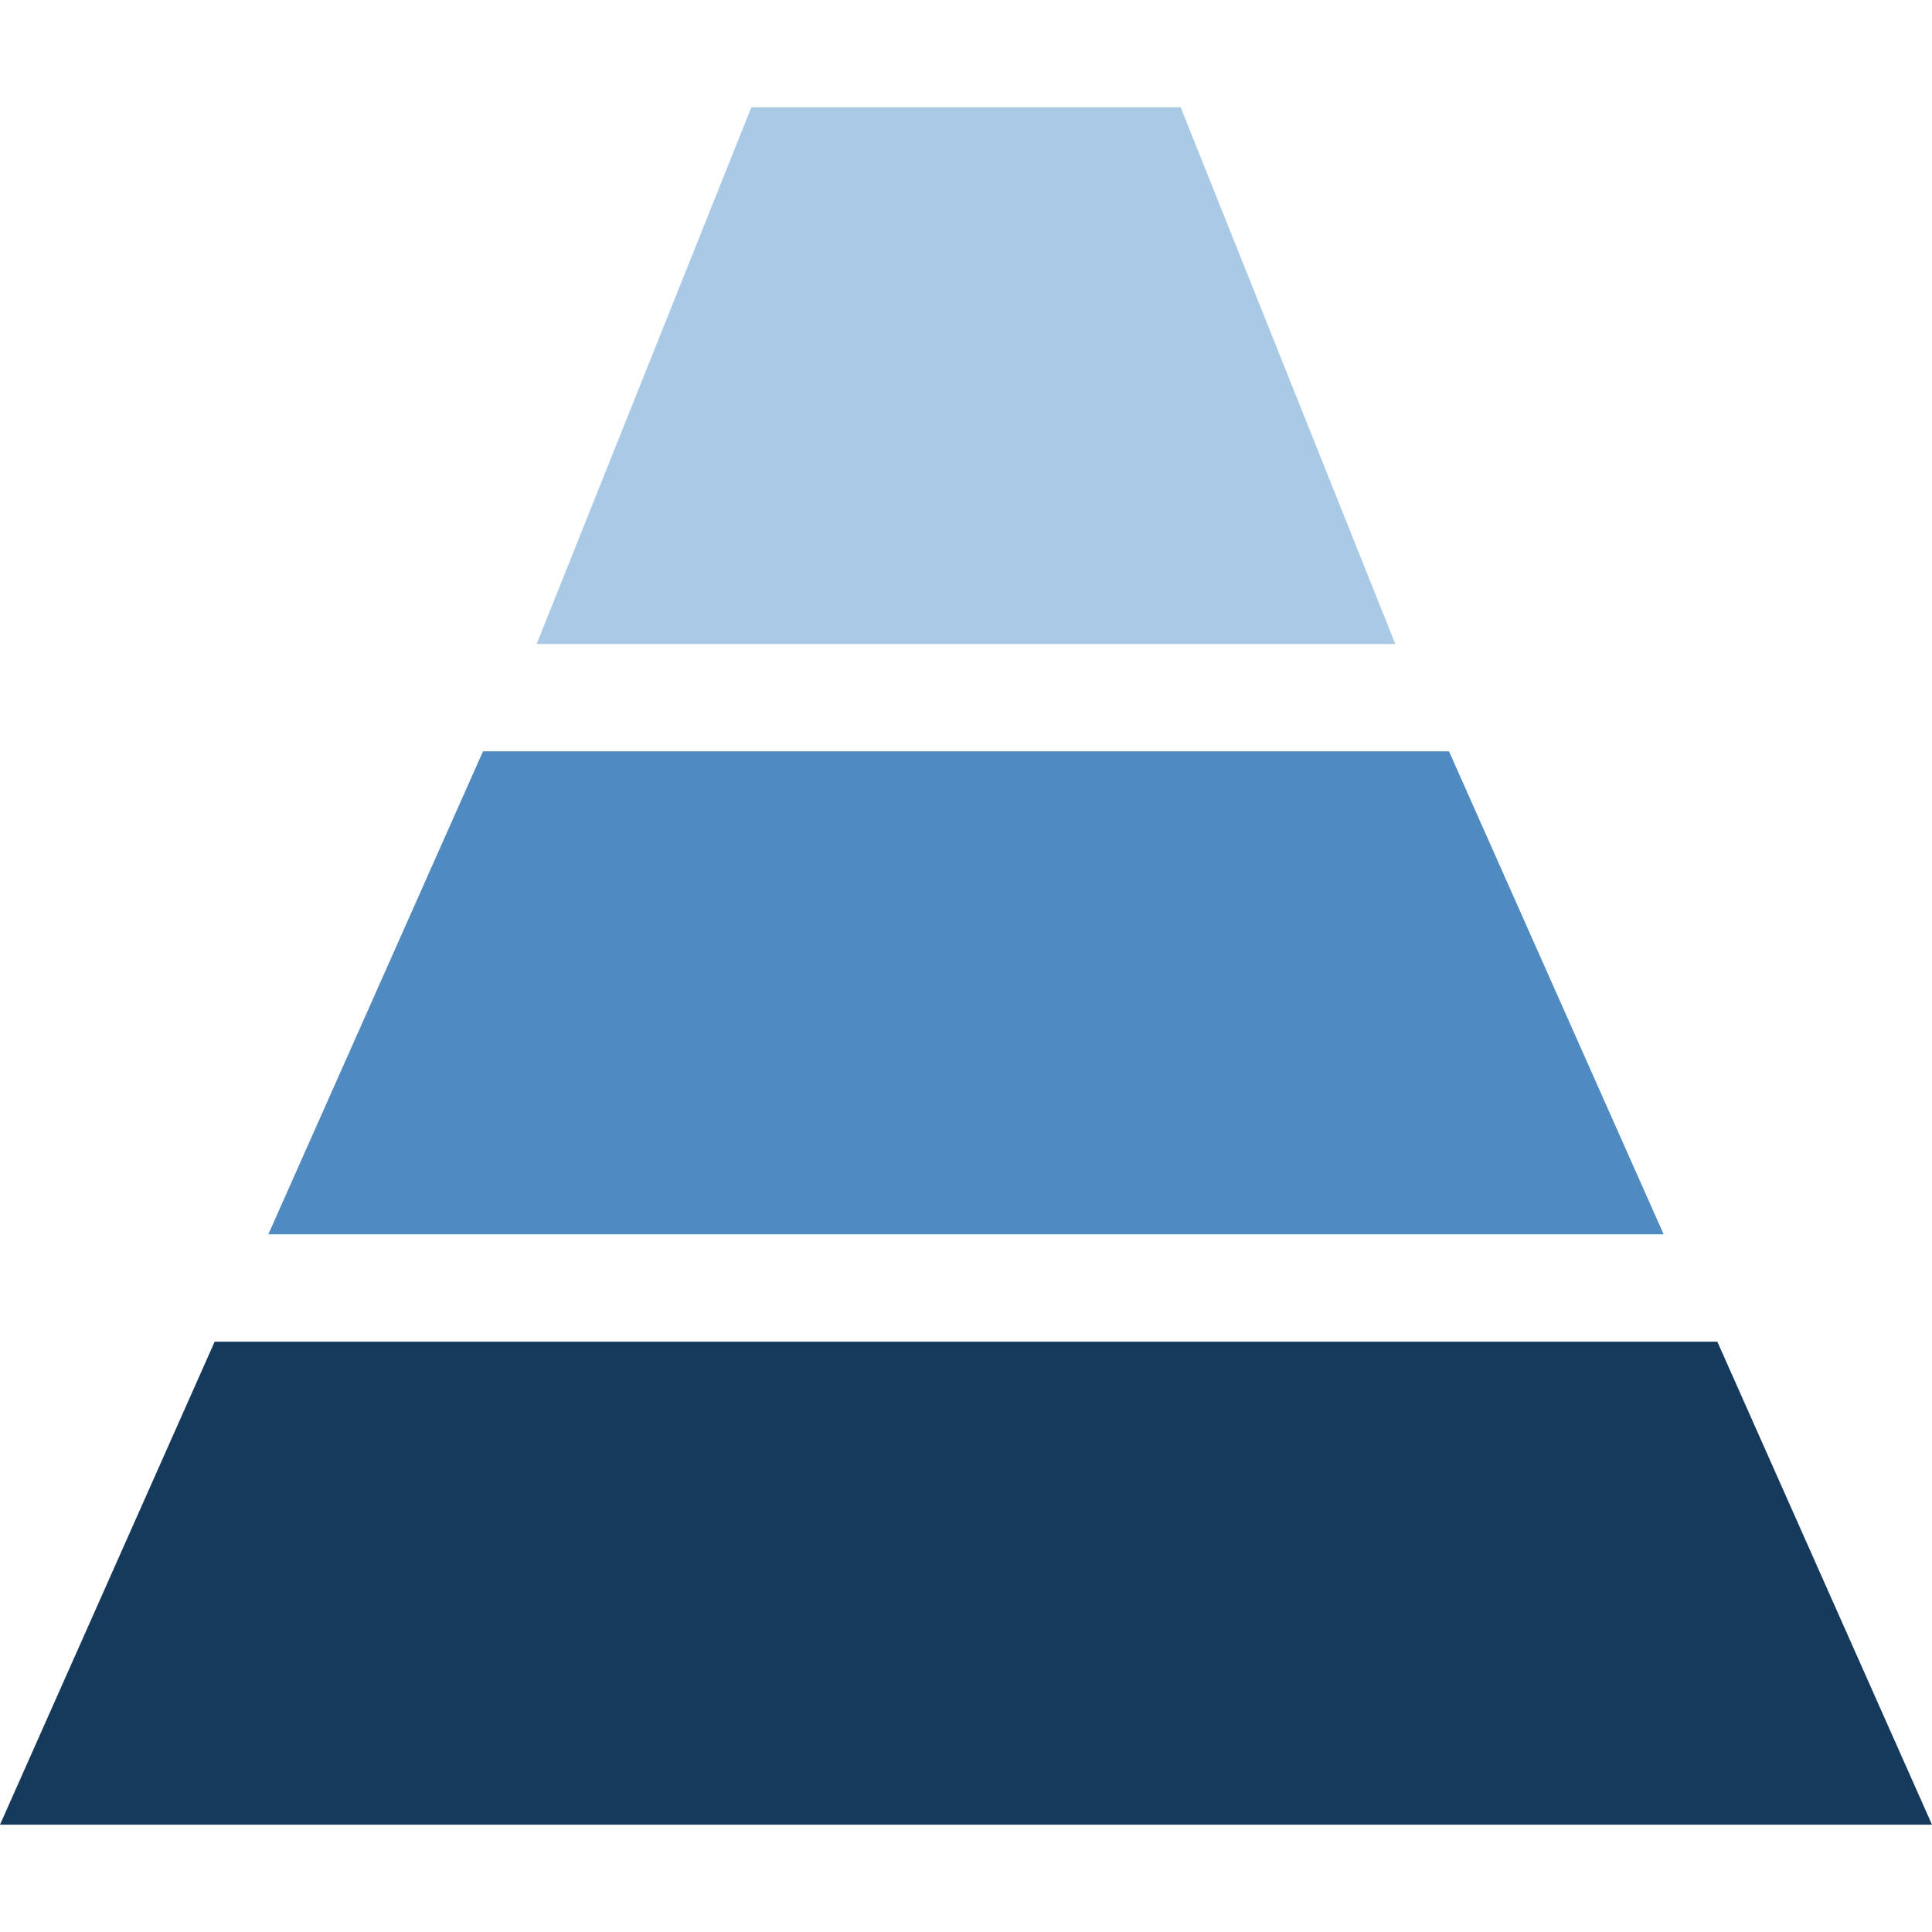
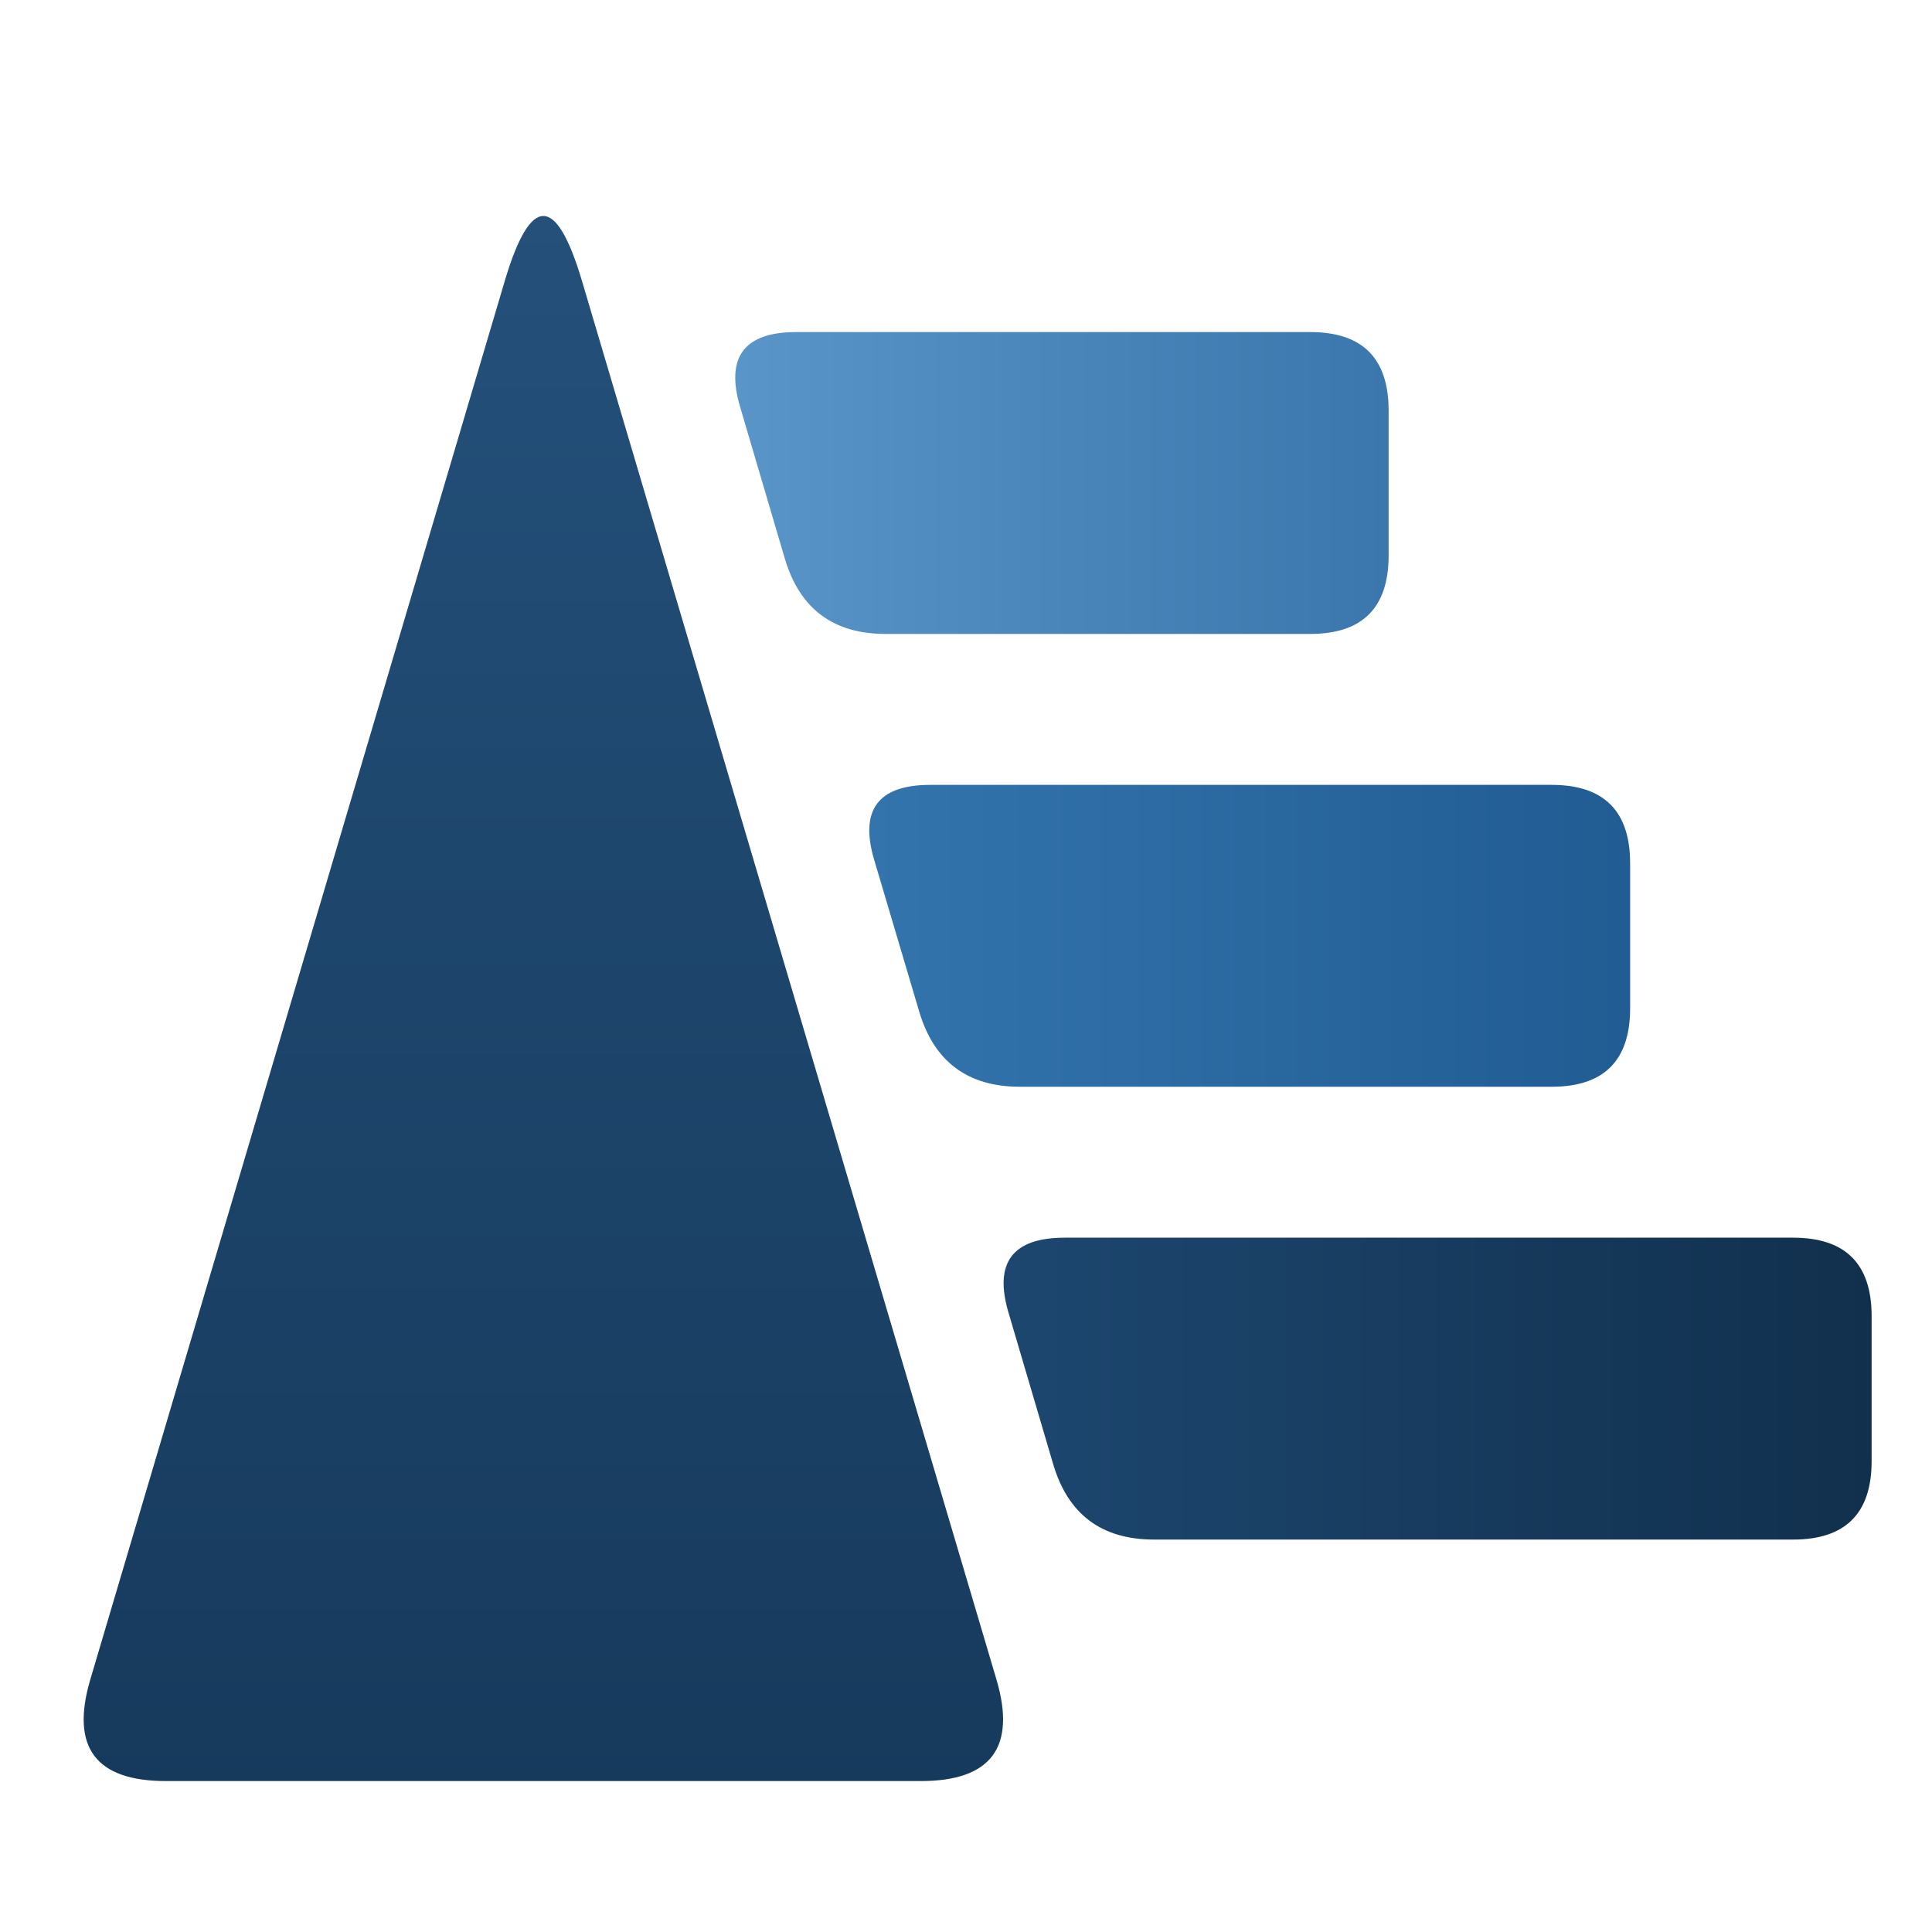
- <svg xmlns="http://www.w3.org/2000/svg" viewBox="0 -2 36 36" width="36" height="36">
-   <path d="M14 0 L22 0 L26 10 L10 10 Z" fill="#a9c9e5" />
-   <path d="M9 12 L27 12 L31 21 L5 21 Z" fill="#4f8bc0" />
-   <path d="M4 23 L32 23 L36 32 L0 32 Z" fill="#163a5c" />
+ <svg xmlns="http://www.w3.org/2000/svg" viewBox="0 0 64 64" role="img" aria-label="Prisma">
+   <style>.prism0{stop-color:#24507A}.prism1{stop-color:#163A5C}.b10{stop-color:#5A95C9}.b11{stop-color:#3B76AC}.b20{stop-color:#3374AD}.b21{stop-color:#215C93}.b30{stop-color:#1D4770}.b31{stop-color:#11304D}@media (prefers-color-scheme: dark){.prism0{stop-color:#FFFFFF}.prism1{stop-color:#D3E4F3}.b10{stop-color:#3A80C2}.b11{stop-color:#5A9DDB}.b20{stop-color:#86BBEB}.b21{stop-color:#AAD2F5}.b30{stop-color:#D9E8F5}.b31{stop-color:#FFFFFF}}</style>
+   <defs>
+     <linearGradient id="fi-prism" x1="0" y1="0" x2="0" y2="1">
+       <stop offset="0" class="prism0" />
+       <stop offset="1" class="prism1" />
+     </linearGradient>
+     <linearGradient id="fi-b1" x1="0" y1="0" x2="1" y2="0">
+       <stop offset="0" class="b10" />
+       <stop offset="1" class="b11" />
+     </linearGradient>
+     <linearGradient id="fi-b2" x1="0" y1="0" x2="1" y2="0">
+       <stop offset="0" class="b20" />
+       <stop offset="1" class="b21" />
+     </linearGradient>
+     <linearGradient id="fi-b3" x1="0" y1="0" x2="1" y2="0">
+       <stop offset="0" class="b30" />
+       <stop offset="1" class="b31" />
+     </linearGradient>
+   </defs>
+   <path d="M19.28 9.31 L33.01 55.64 Q34 59 30.5 59 L5.5 59 Q2 59 2.99 55.64 L16.72 9.31 Q18 5 19.28 9.31 Z" fill="url(#fi-prism)" />
+   <path d="M26.38 11 L43.4 11 Q46 11 46 13.6 L46 18.4 Q46 21 43.4 21 L29.34 21 Q26.74 21 26 18.51 L24.52 13.49 Q23.78 11 26.38 11 Z" fill="url(#fi-b1)" />
+   <path d="M30.82 26 L51.4 26 Q54 26 54 28.6 L54 33.4 Q54 36 51.4 36 L33.79 36 Q31.19 36 30.45 33.51 L28.96 28.49 Q28.22 26 30.82 26 Z" fill="url(#fi-b2)" />
+   <path d="M35.27 41 L59.4 41 Q62 41 62 43.6 L62 48.4 Q62 51 59.4 51 L38.23 51 Q35.63 51 34.89 48.51 L33.41 43.49 Q32.67 41 35.27 41 Z" fill="url(#fi-b3)" />
</svg>
